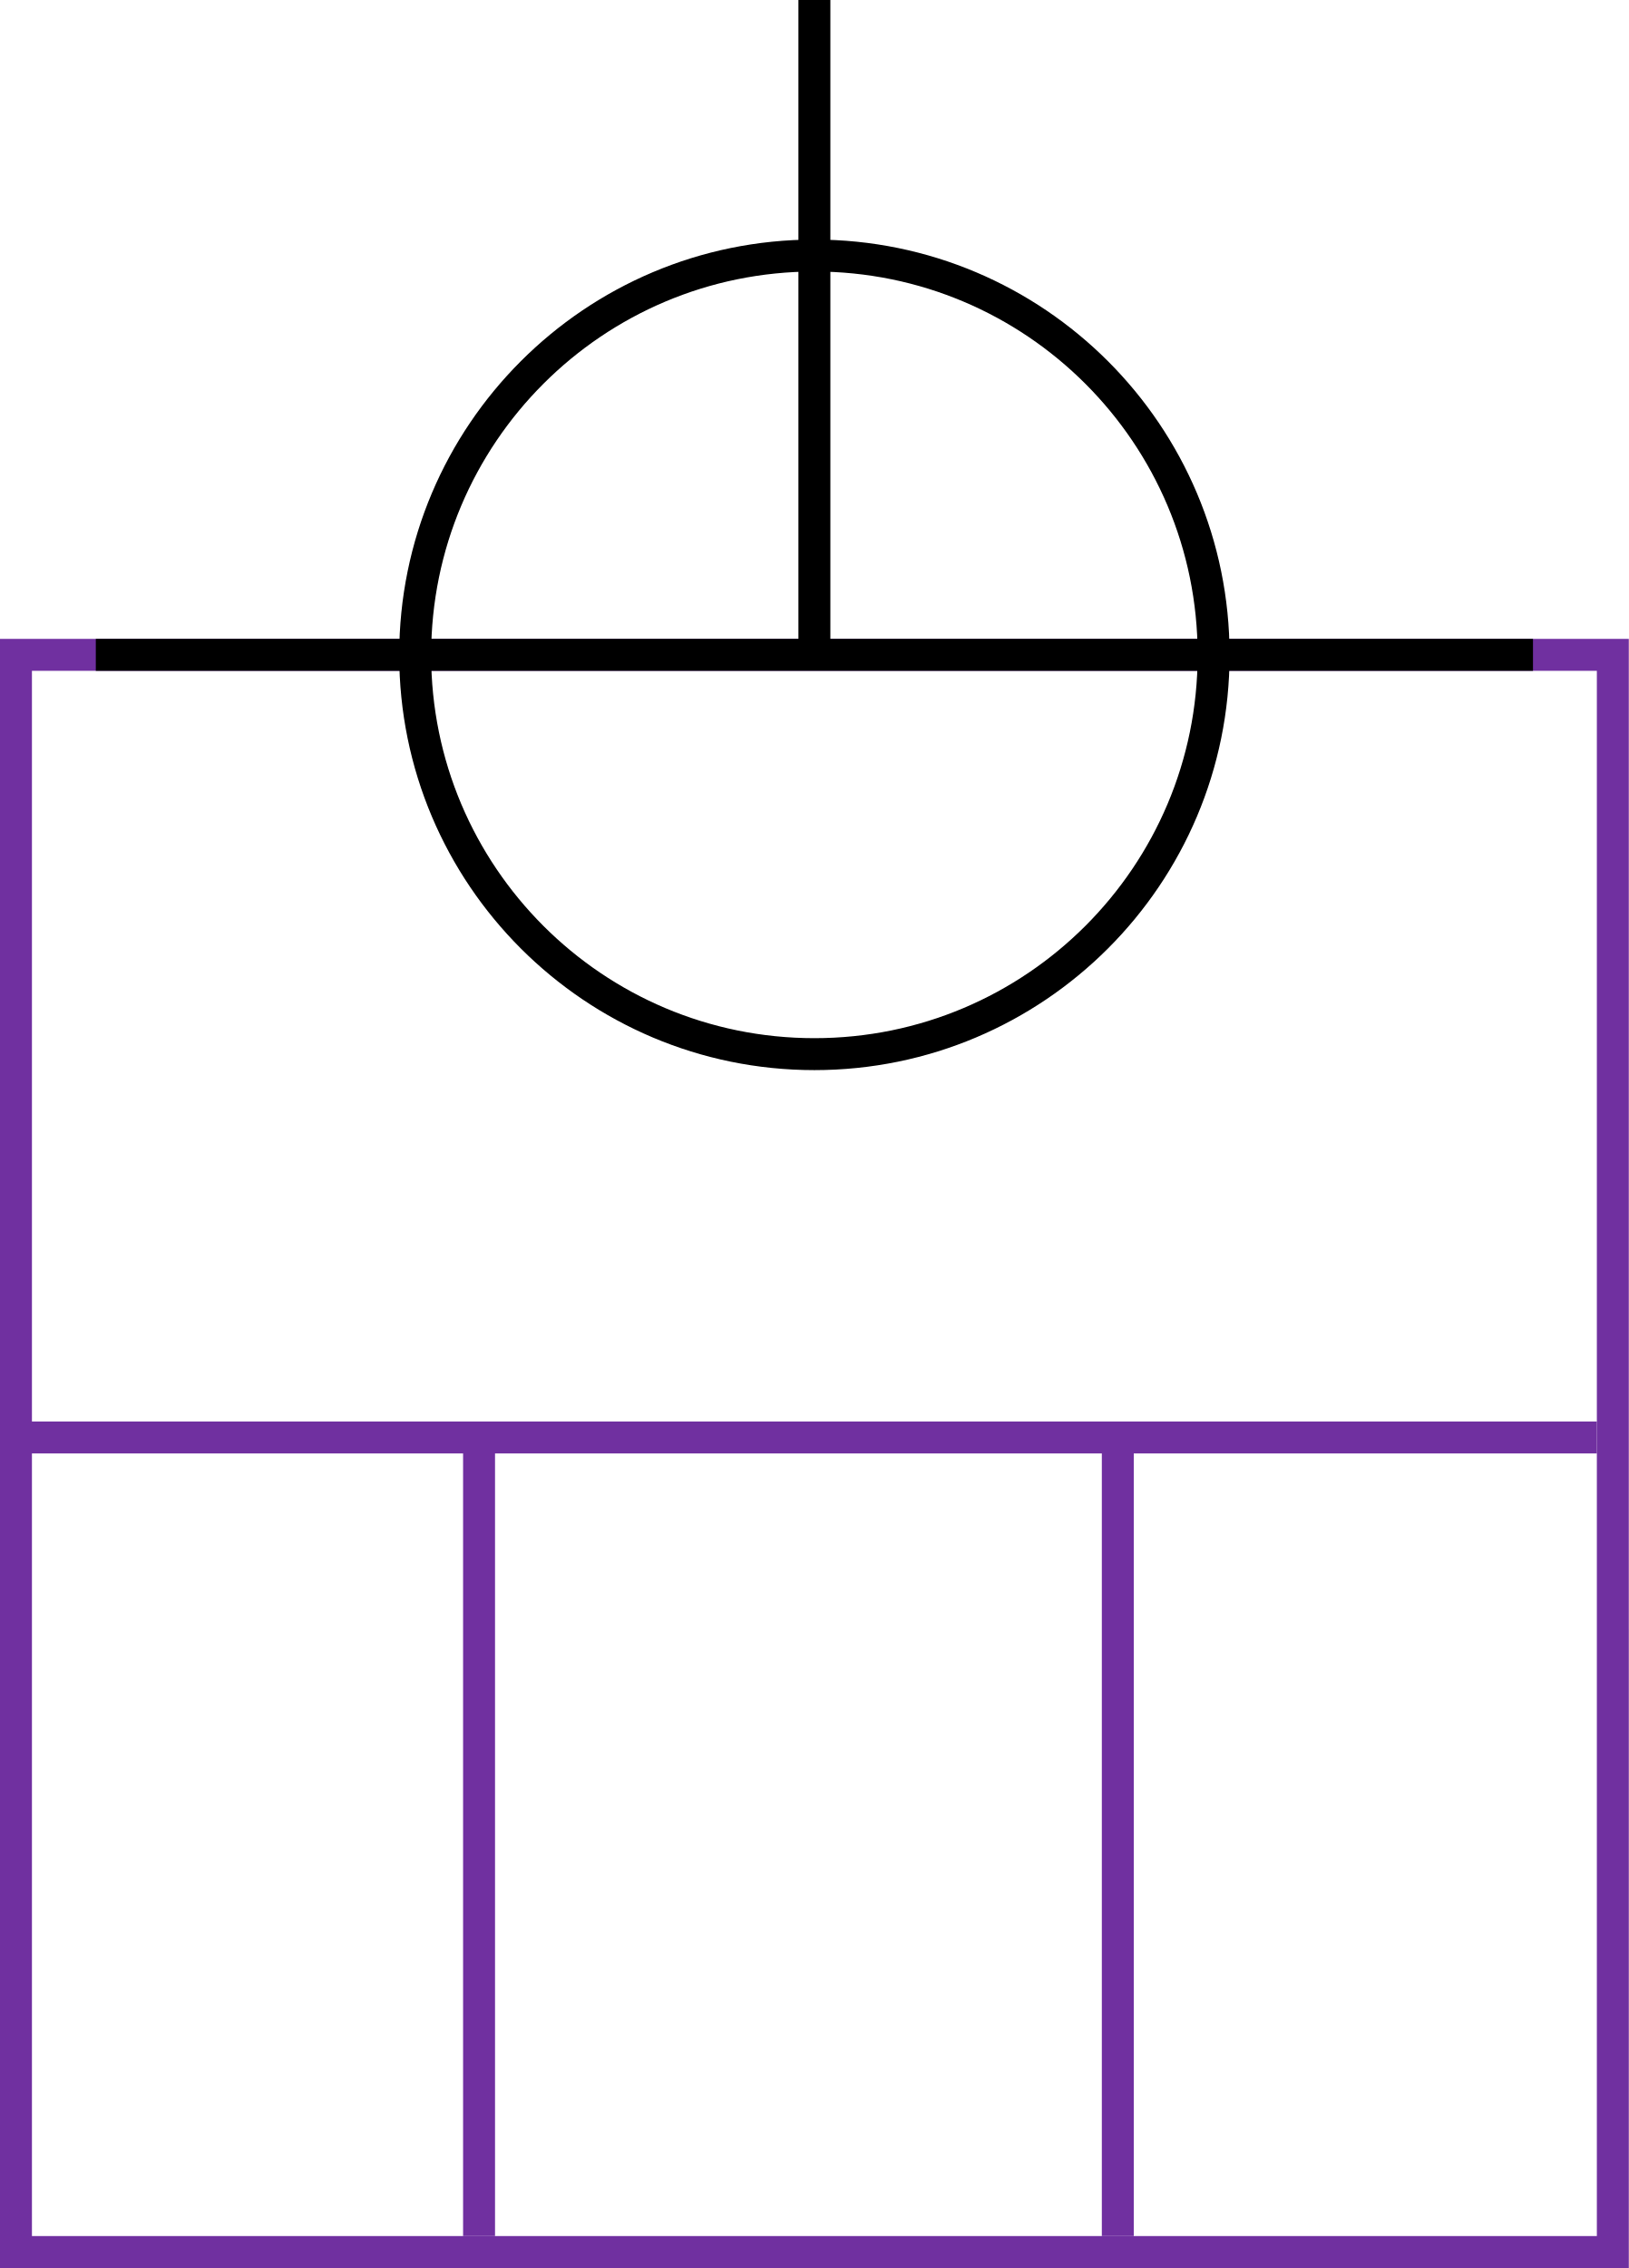
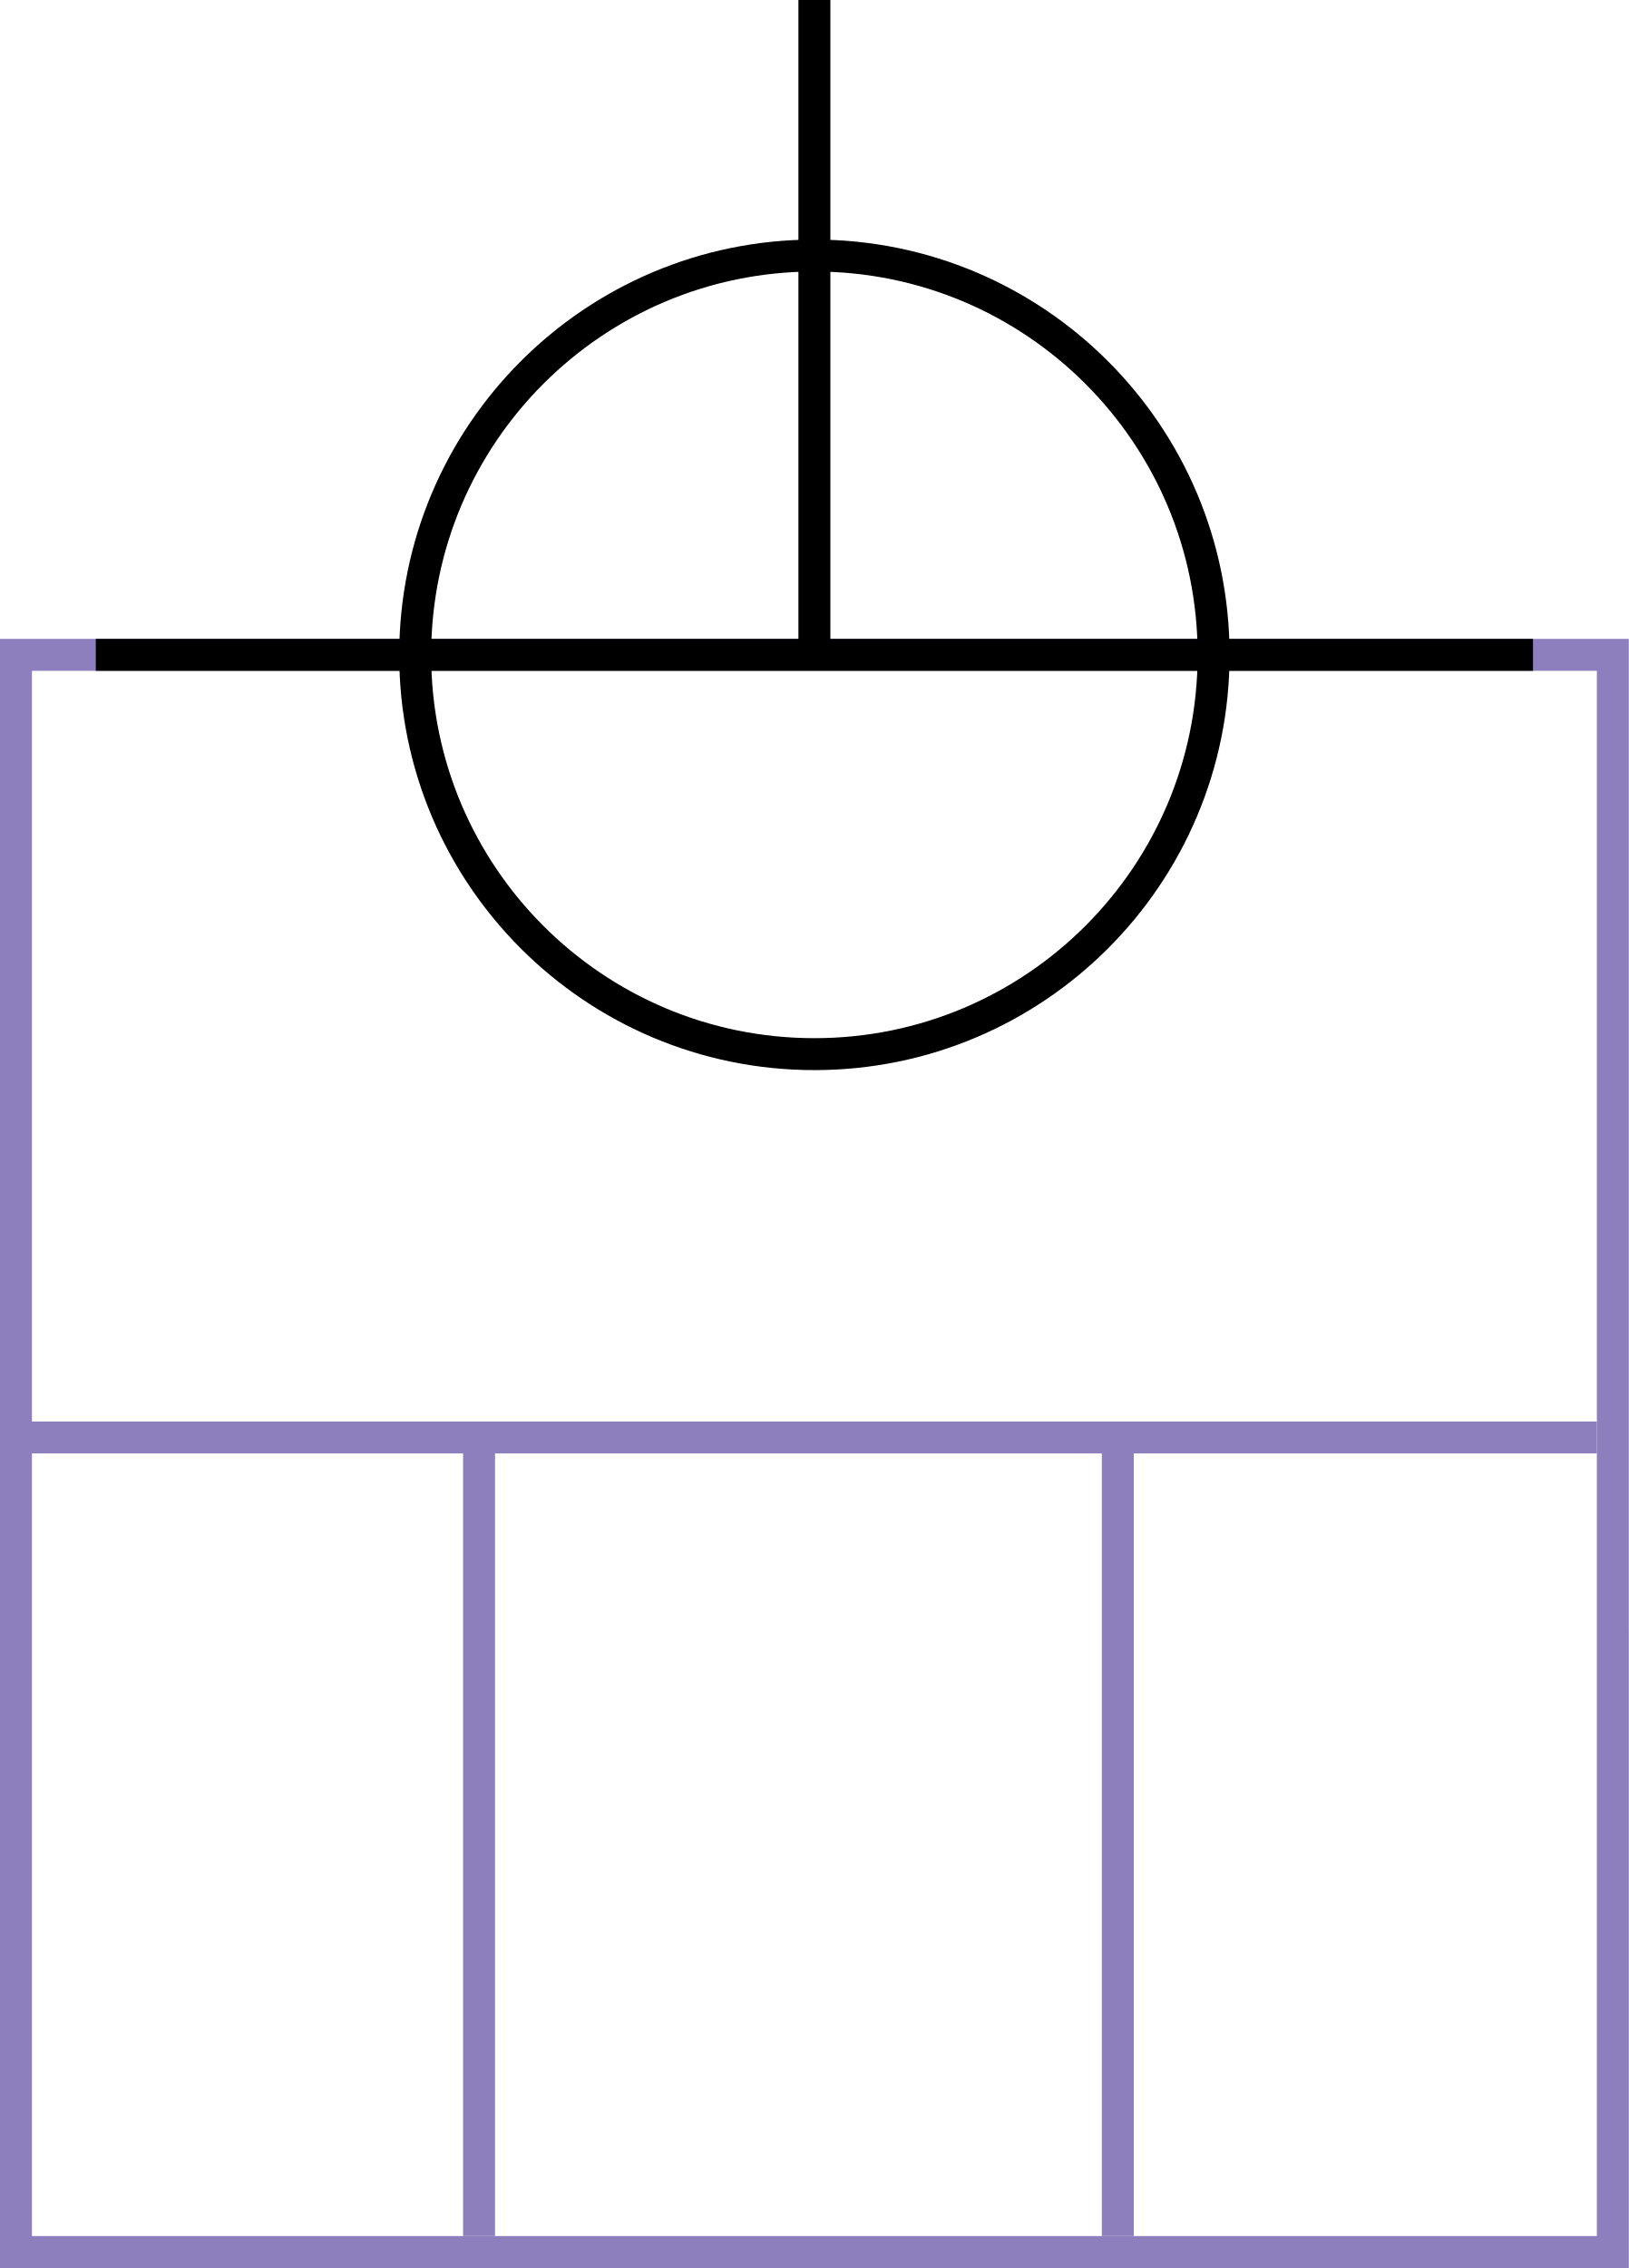
<svg xmlns="http://www.w3.org/2000/svg" width="102" height="142">
  <g>
    <rect fill="#fff" id="canvas_background" height="102" width="142" y="0" x="0" />
  </g>
  <g>
-     <rect stroke="#7030a0" id="svg_3" height="100" width="100" y="41" x="1" stroke-width="2" fill="#fff" />
-     <line id="svg_4" y2="90" x2="100" y1="90" x1="0" stroke-width="2" stroke="#7030a0" fill="none" />
-     <line id="svg_5" y2="140" x2="30" y1="90" x1="30" stroke-width="2" stroke="#7030a0" fill="none" />
-     <line id="svg_10" y2="140" x2="70" y1="90" x1="70" stroke-width="2" stroke="#7030a0" fill="none" />
+     <rect stroke="#8D7EBD" id="svg_3" height="100" width="100" y="41" x="1" stroke-width="2" fill="#fff" />
+     <line id="svg_4" y2="90" x2="100" y1="90" x1="0" stroke-width="2" stroke="#8D7EBD" fill="none" />
+     <line id="svg_5" y2="140" x2="30" y1="90" x1="30" stroke-width="2" stroke="#8D7EBD" fill="none" />
+     <line id="svg_10" y2="140" x2="70" y1="90" x1="70" stroke-width="2" stroke="#8D7EBD" fill="none" />
  </g>
  <g>
    <ellipse fill="none" stroke-width="2" stroke="#000" cx="51" cy="41" rx="25" ry="25" id="svg21" />
    <line fill="none" stroke="#000" stroke-width="2" x1="6" y1="41" x2="96" y2="41" id="svg22" />
    <line fill="none" stroke="#000" stroke-width="2" x1="51" y1="0" x2="51" y2="41" id="svg23" />
  </g>
</svg>
